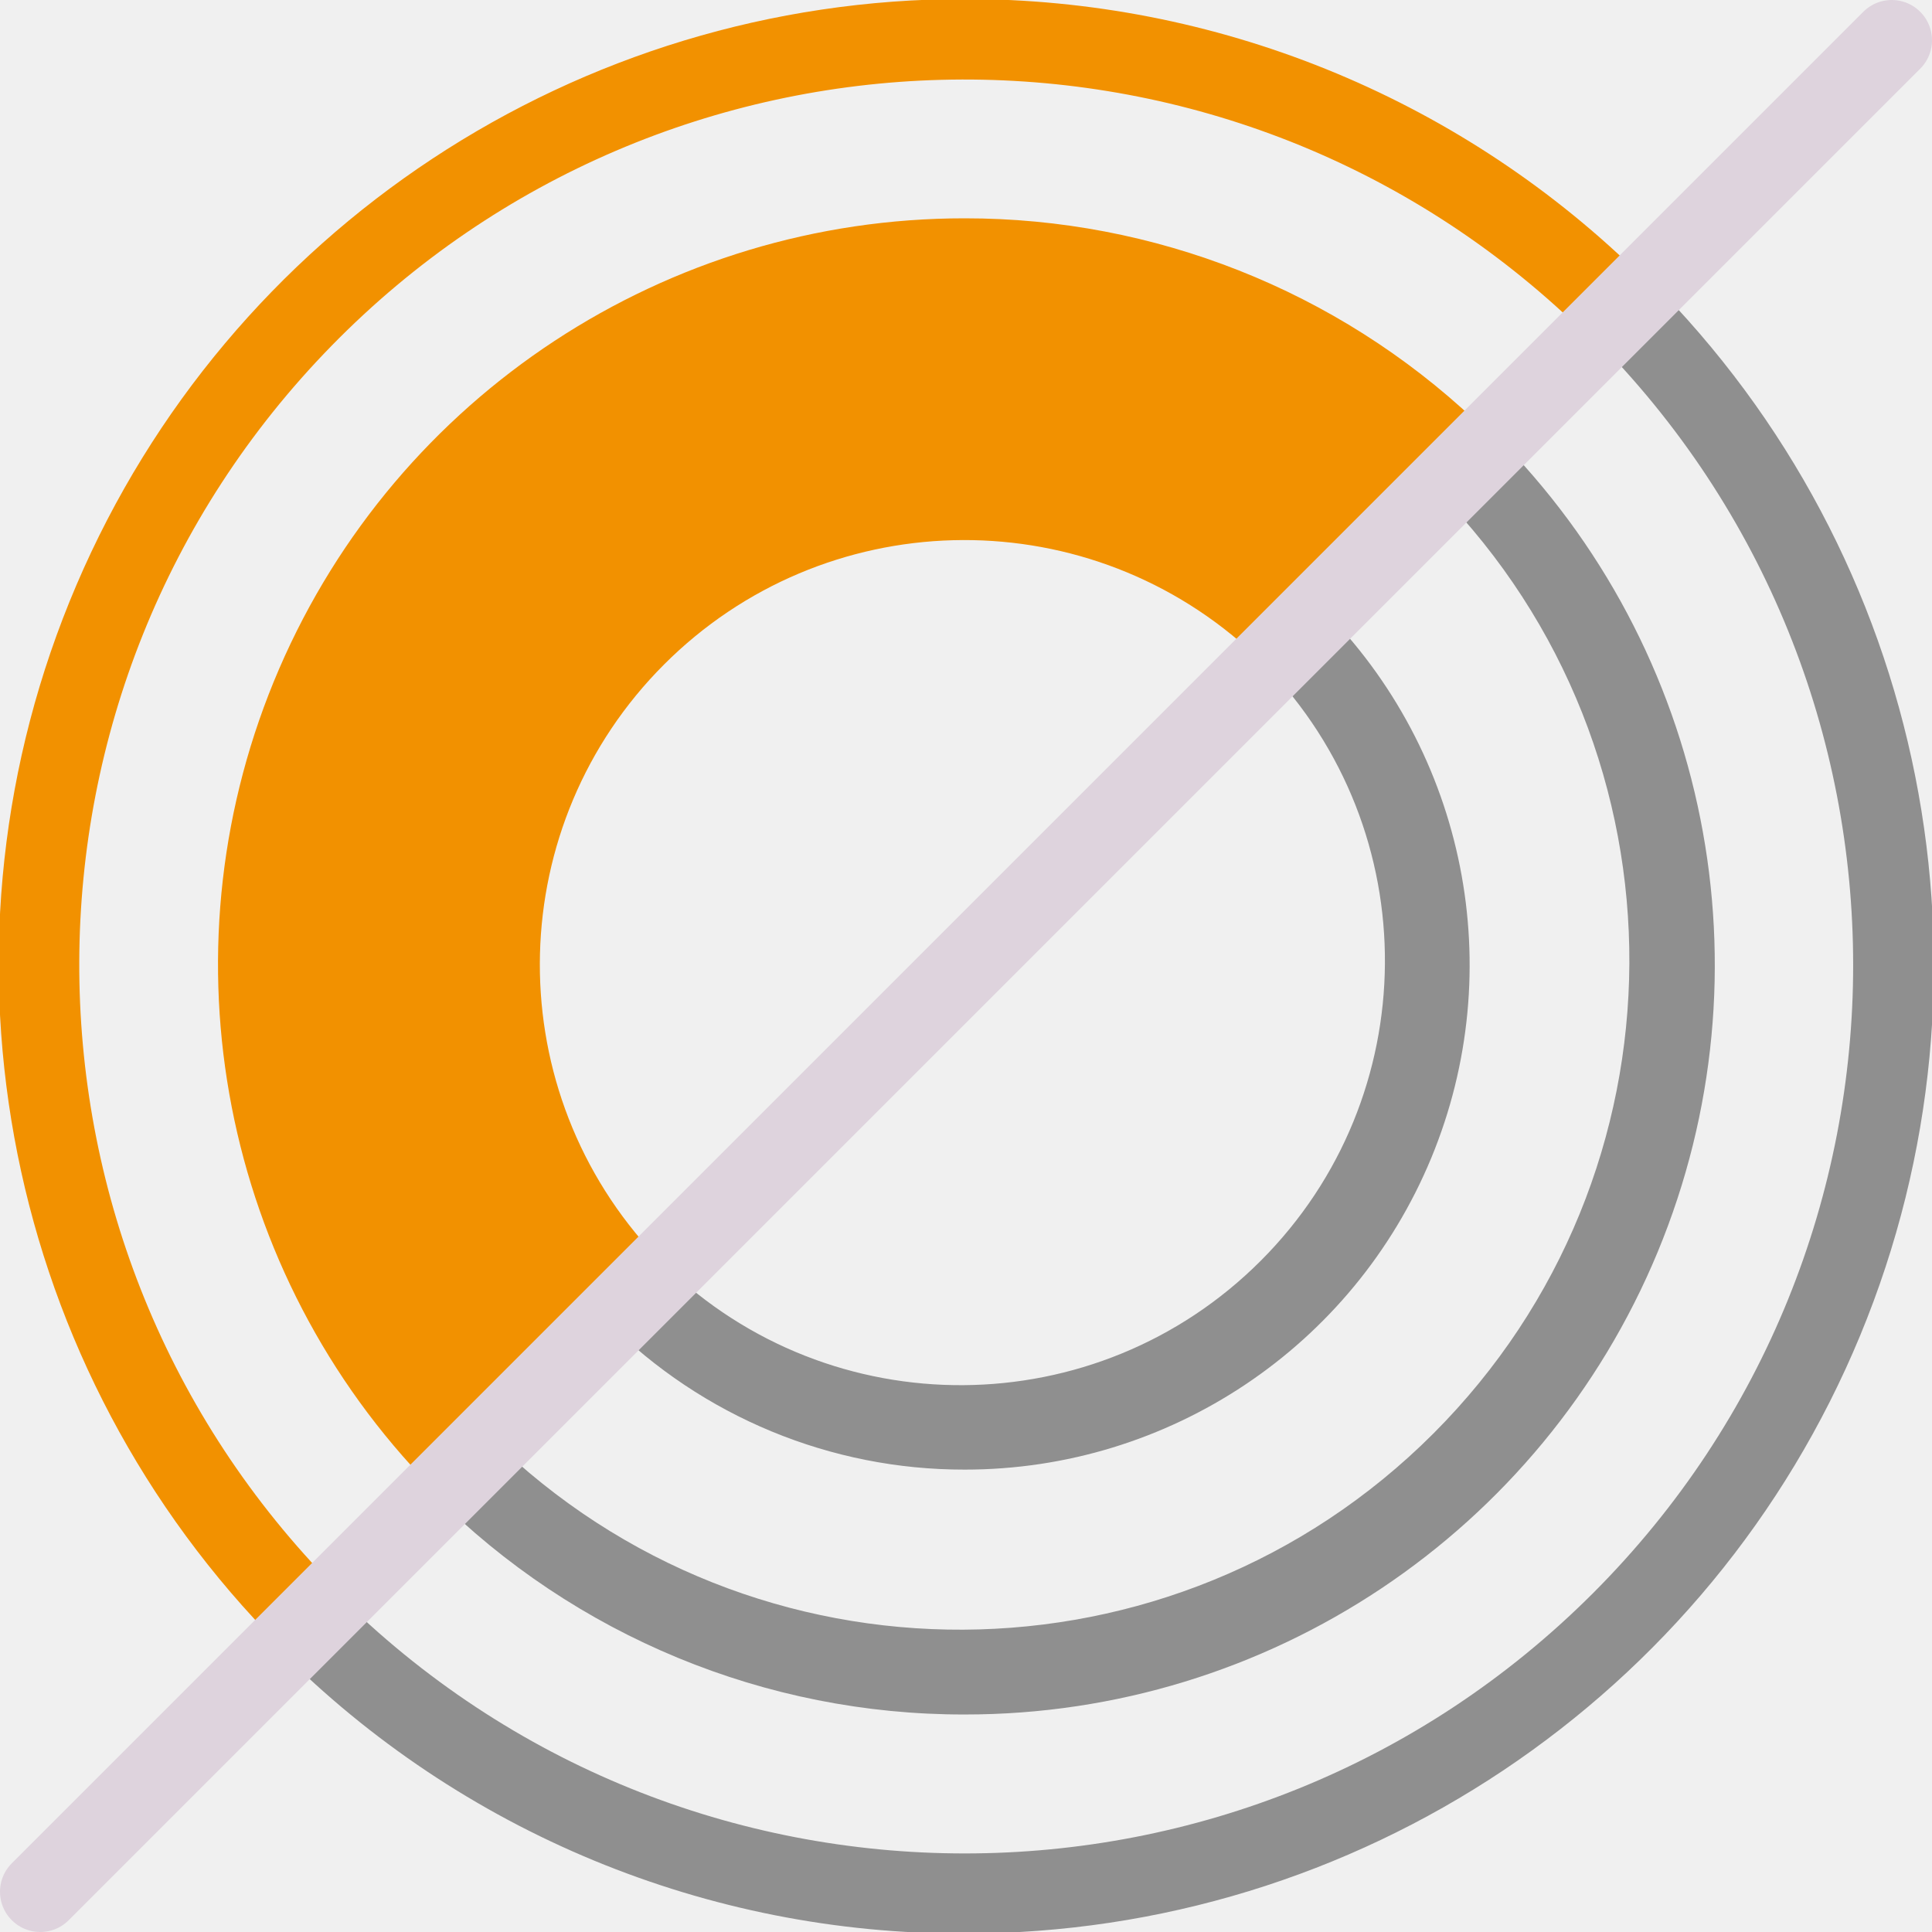
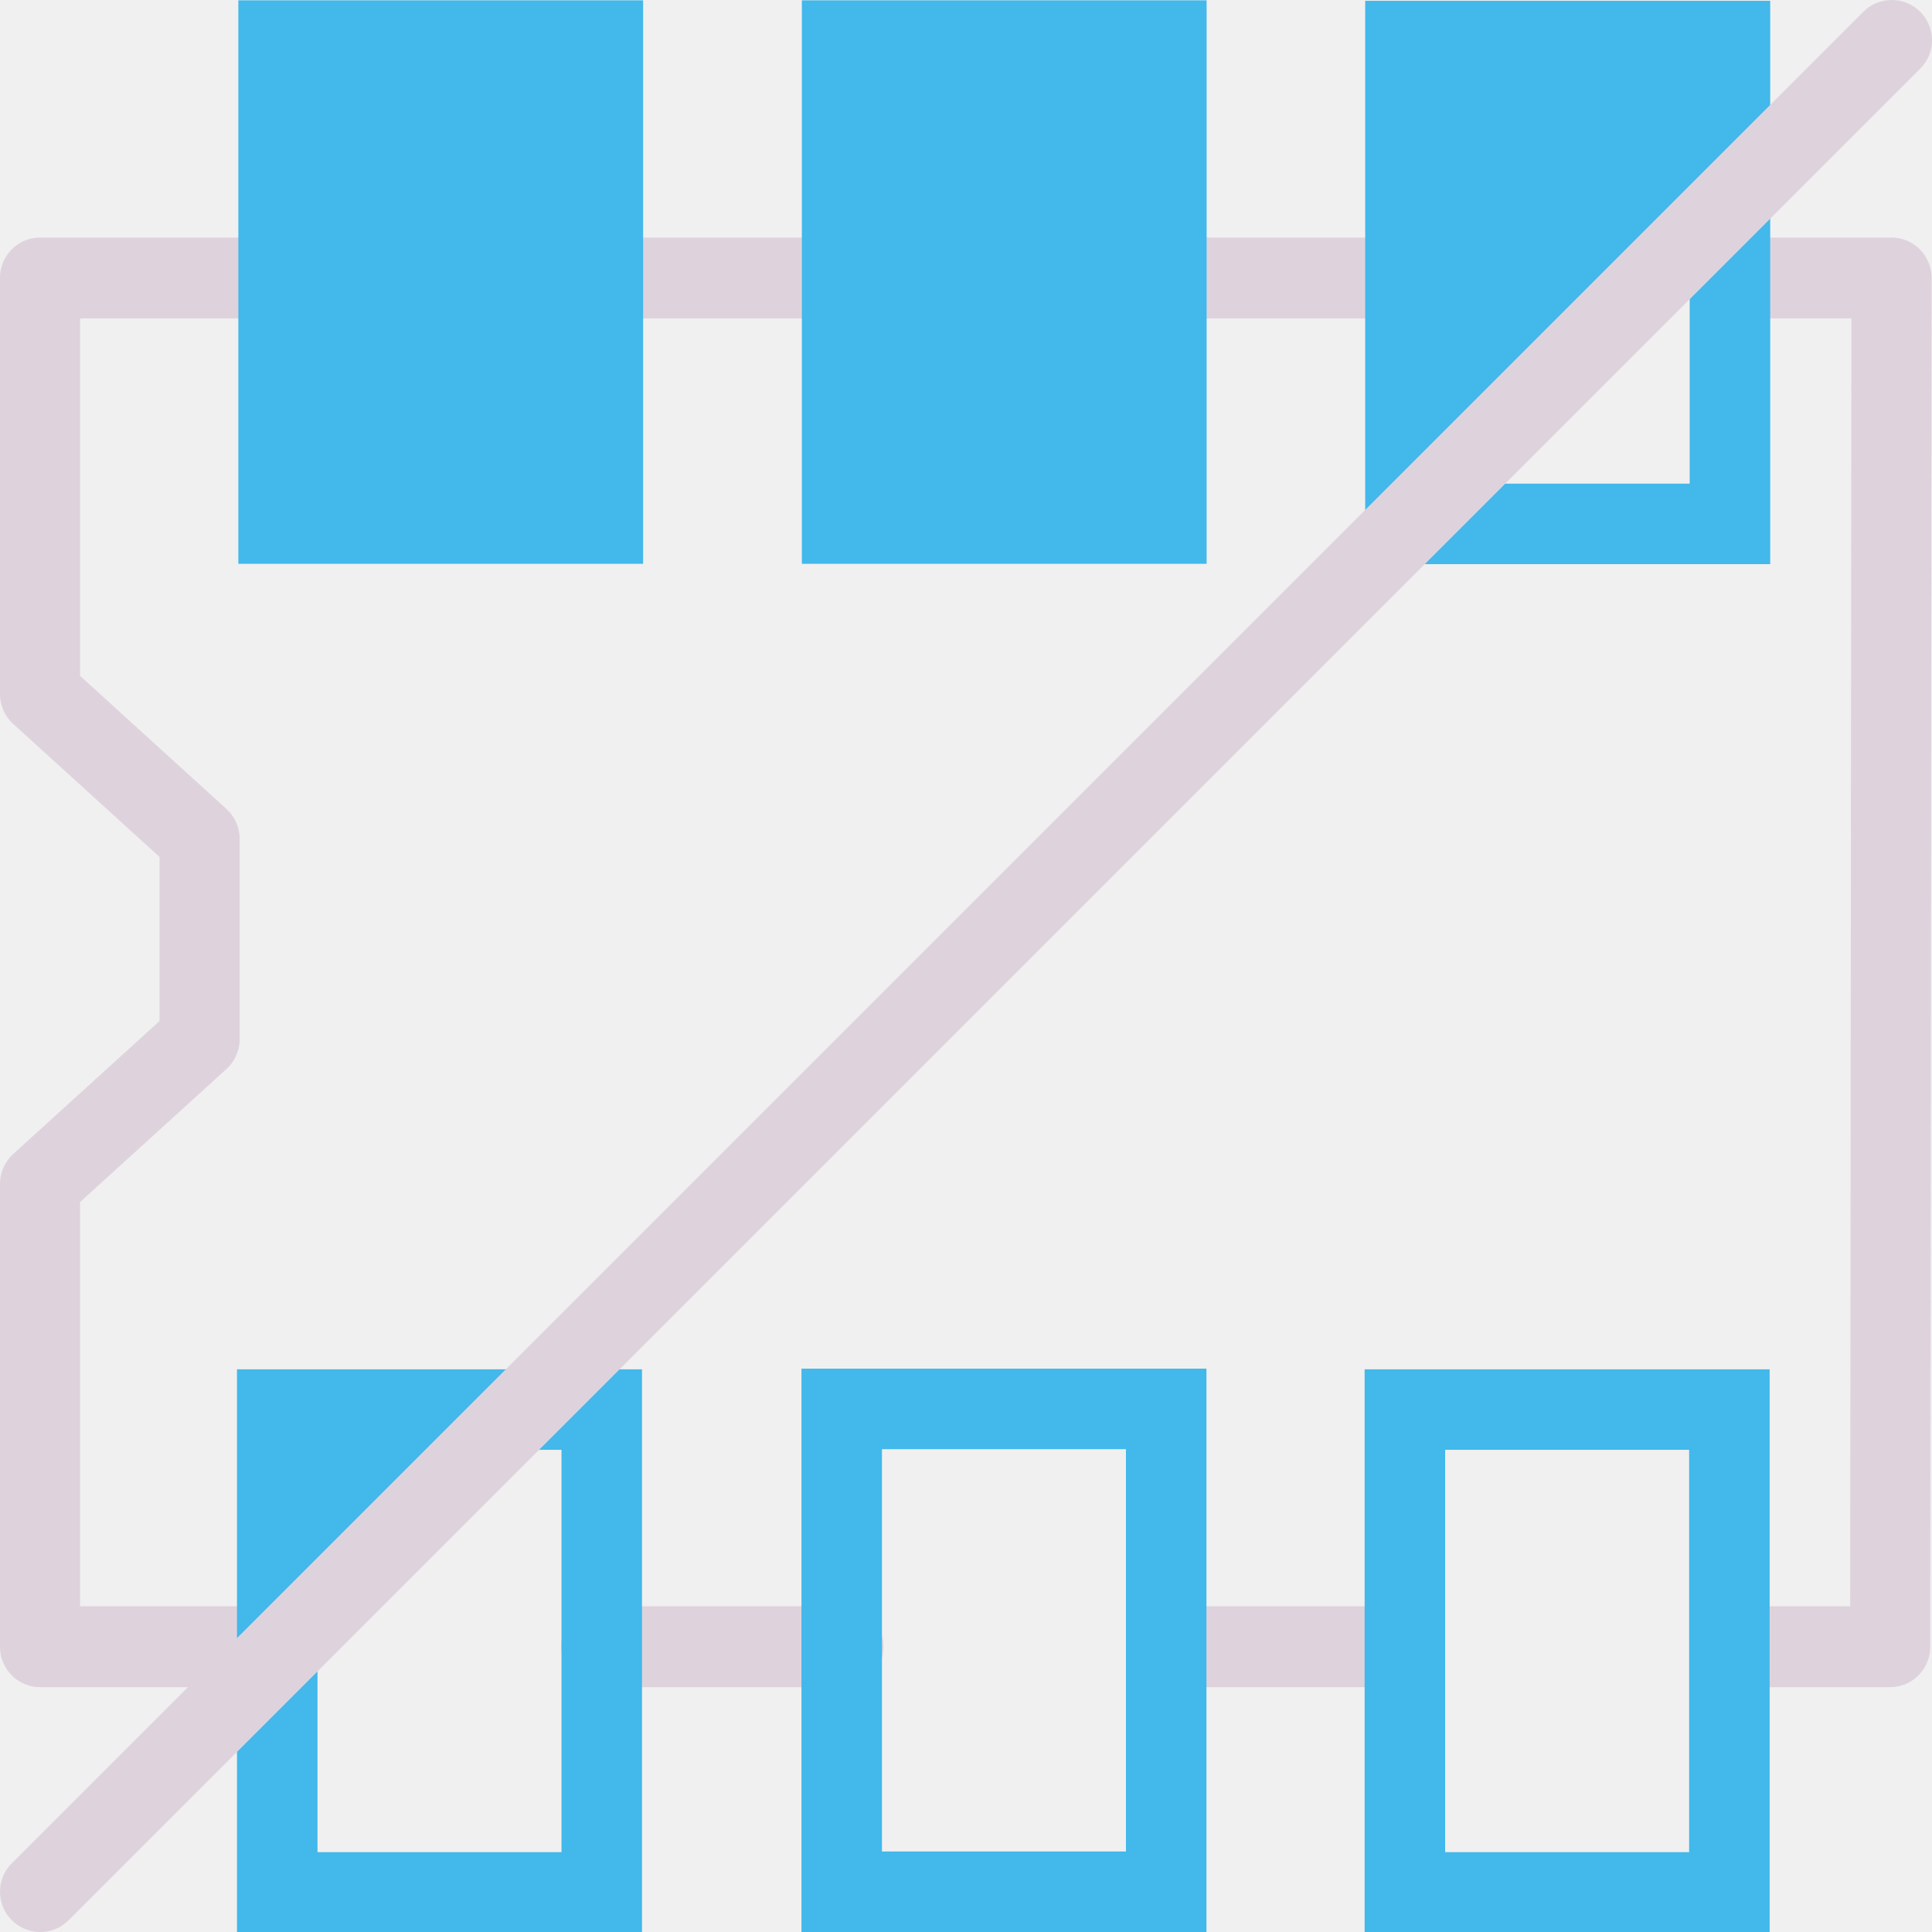
<svg xmlns="http://www.w3.org/2000/svg" id="Слой_1" data-name="Слой 1" viewBox="0 0 24 24" version="1.1">
-   <defs id="defs158809">
-     <style id="style158807">.cls-1{fill:#8f8f8f;}.cls-2{fill:#f29100;}.cls-3{fill:#DED3DD;}</style>
+   <defs id="defs5">
+     <style id="style3">.cls-1{fill:none;stroke:#DED3DD;stroke-linecap:round;stroke-linejoin:round;}.cls-2{fill:#42B8EB;}.cls-3{fill:#f2647e;}.cls-4{fill:#fff;}</style>
  </defs>
-   <path class="cls-1" d="M 11.984,24.019 A 11.955,11.955 0 0 1 3.474,20.499 L 4.181,19.792 A 11.036,11.036 0 0 0 19.788,4.184 l 0.707,-0.707 A 12.031,12.031 0 0 1 11.984,24.019 Z" id="path158813" />
-   <path class="cls-1" d="M 11.984,21.298 A 9.289,9.289 0 0 1 5.397,18.575 l 0.707,-0.707 a 8.316,8.316 0 0 0 11.76,-11.76 l 0.707,-0.707 a 9.31,9.31 0 0 1 -6.587,15.897 z m 0,-3.042 A 6.251,6.251 0 0 1 7.55,16.422 L 8.257,15.715 A 5.272,5.272 0 0 0 15.712,8.26 l 0.707,-0.707 A 6.269,6.269 0 0 1 11.984,18.256 Z" id="path158815" />
-   <path class="cls-2" d="m 11.984,-0.012 a 11.994,11.994 0 0 0 -8.67,20.288 c 0.037,0.039 0.113,0.117 0.113,0.117 L 20.466,3.507 c 0,0 -0.106,-0.105 -0.16,-0.158 A 11.959,11.959 0 0 0 11.984,-0.012 Z M 4.21,19.763 c 0,0 -0.097,-0.098 -0.145,-0.148 A 10.995,10.995 0 0 1 19.43,3.897 c 0.045,0.042 0.135,0.126 0.135,0.126 z" id="path158817" />
-   <path class="cls-2" d="M 11.984,2.712 A 9.271,9.271 0 0 0 5.232,18.341 c 0.068,0.072 0.208,0.214 0.208,0.214 L 18.587,5.479 c 0,0 -0.177,-0.176 -0.268,-0.261 A 9.242,9.242 0 0 0 11.984,2.712 Z m -3.717,13.016 c 0,0 -0.138,-0.141 -0.204,-0.215 a 5.273,5.273 0 0 1 7.443,-7.451 c 0.063,0.056 0.184,0.173 0.184,0.173 z" id="path158819" />
-   <line class="cls-3" x1="0.5" y1="23.5" x2="23.5" y2="0.5" id="line158655" style="fill:none;stroke:#DED3DD;stroke-width:1;stroke-linecap:round;stroke-linejoin:round;stroke-miterlimit:4;stroke-dasharray:none;stroke-opacity:1" />
+   <path id="polygon9" style="fill:none;stroke:#ded3dd;stroke-width:0.878;stroke-linecap:round;stroke-linejoin:round" class="cls-1" transform="matrix(1.133899,0,0,1.144275,-0.9166277,-1.195875)" d="M 16.242,4.063 H 1.247 v 4.515 l 1.748,1.575 v 2.172 l -1.748,1.574 v 5.023 h 2.641 m 3.507,0 h 2.653 m 3.555,0 h 2.591 m 3.603,0 H 21.516 L 21.531,4.063 h -1.734" />
+   <path style="fill:#42b8eb;stroke:none;stroke-width:1px;stroke-linecap:butt;stroke-linejoin:miter;stroke-opacity:1;fill-opacity:1" d="m 17.459,0.51 h 4.031 l 0.076,1.877 -4.107,4.122 z" id="path1589" />
+   <rect class="cls-2" x="2.961" y="0.004" width="5.028" height="7" id="rect19" style="stroke-width:1" />
+   <rect class="cls-2" x="9.961" y="0.004" width="5.028" height="7" id="rect875" style="stroke-width:1" />
+   <rect class="cls-2" x="17.459" y="0.51" width="4.031" height="5.998" id="rect883-2-3" style="fill:none;stroke:#42b8eb;stroke-width:1;stroke-miterlimit:4;stroke-dasharray:none;stroke-opacity:1" />
+   <rect class="cls-2" x="17.452" y="17.51" width="4.031" height="5.998" id="rect883-2" style="fill:none;stroke:#42b8eb;stroke-width:1;stroke-miterlimit:4;stroke-dasharray:none;stroke-opacity:1" />
+   <rect class="cls-2" x="10.456" y="17.502" width="4.031" height="5.998" id="rect883-2-4" style="fill:none;stroke:#42b8eb;stroke-width:1;stroke-miterlimit:4;stroke-dasharray:none;stroke-opacity:1" />
+   <rect class="cls-2" x="3.444" y="17.51" width="4.031" height="5.998" id="rect883-2-6" style="fill:none;stroke:#42b8eb;stroke-width:1;stroke-miterlimit:4;stroke-dasharray:none;stroke-opacity:1" />
+   <path style="fill:#42b8eb;stroke:none;stroke-width:1px;stroke-linecap:butt;stroke-linejoin:miter;stroke-opacity:1;fill-opacity:1" d="m 3.447,20.396 -0.003,-2.886 3.031,-0.075 z" id="path1770" />
+   <line class="cls-3" x1="0.5" y1="23.5" x2="23.5" y2="0.5" id="line158655" style="fill:none;stroke:#ded3dd;stroke-width:1;stroke-linecap:round;stroke-linejoin:round;stroke-miterlimit:4;stroke-dasharray:none;stroke-opacity:1" />
</svg>
